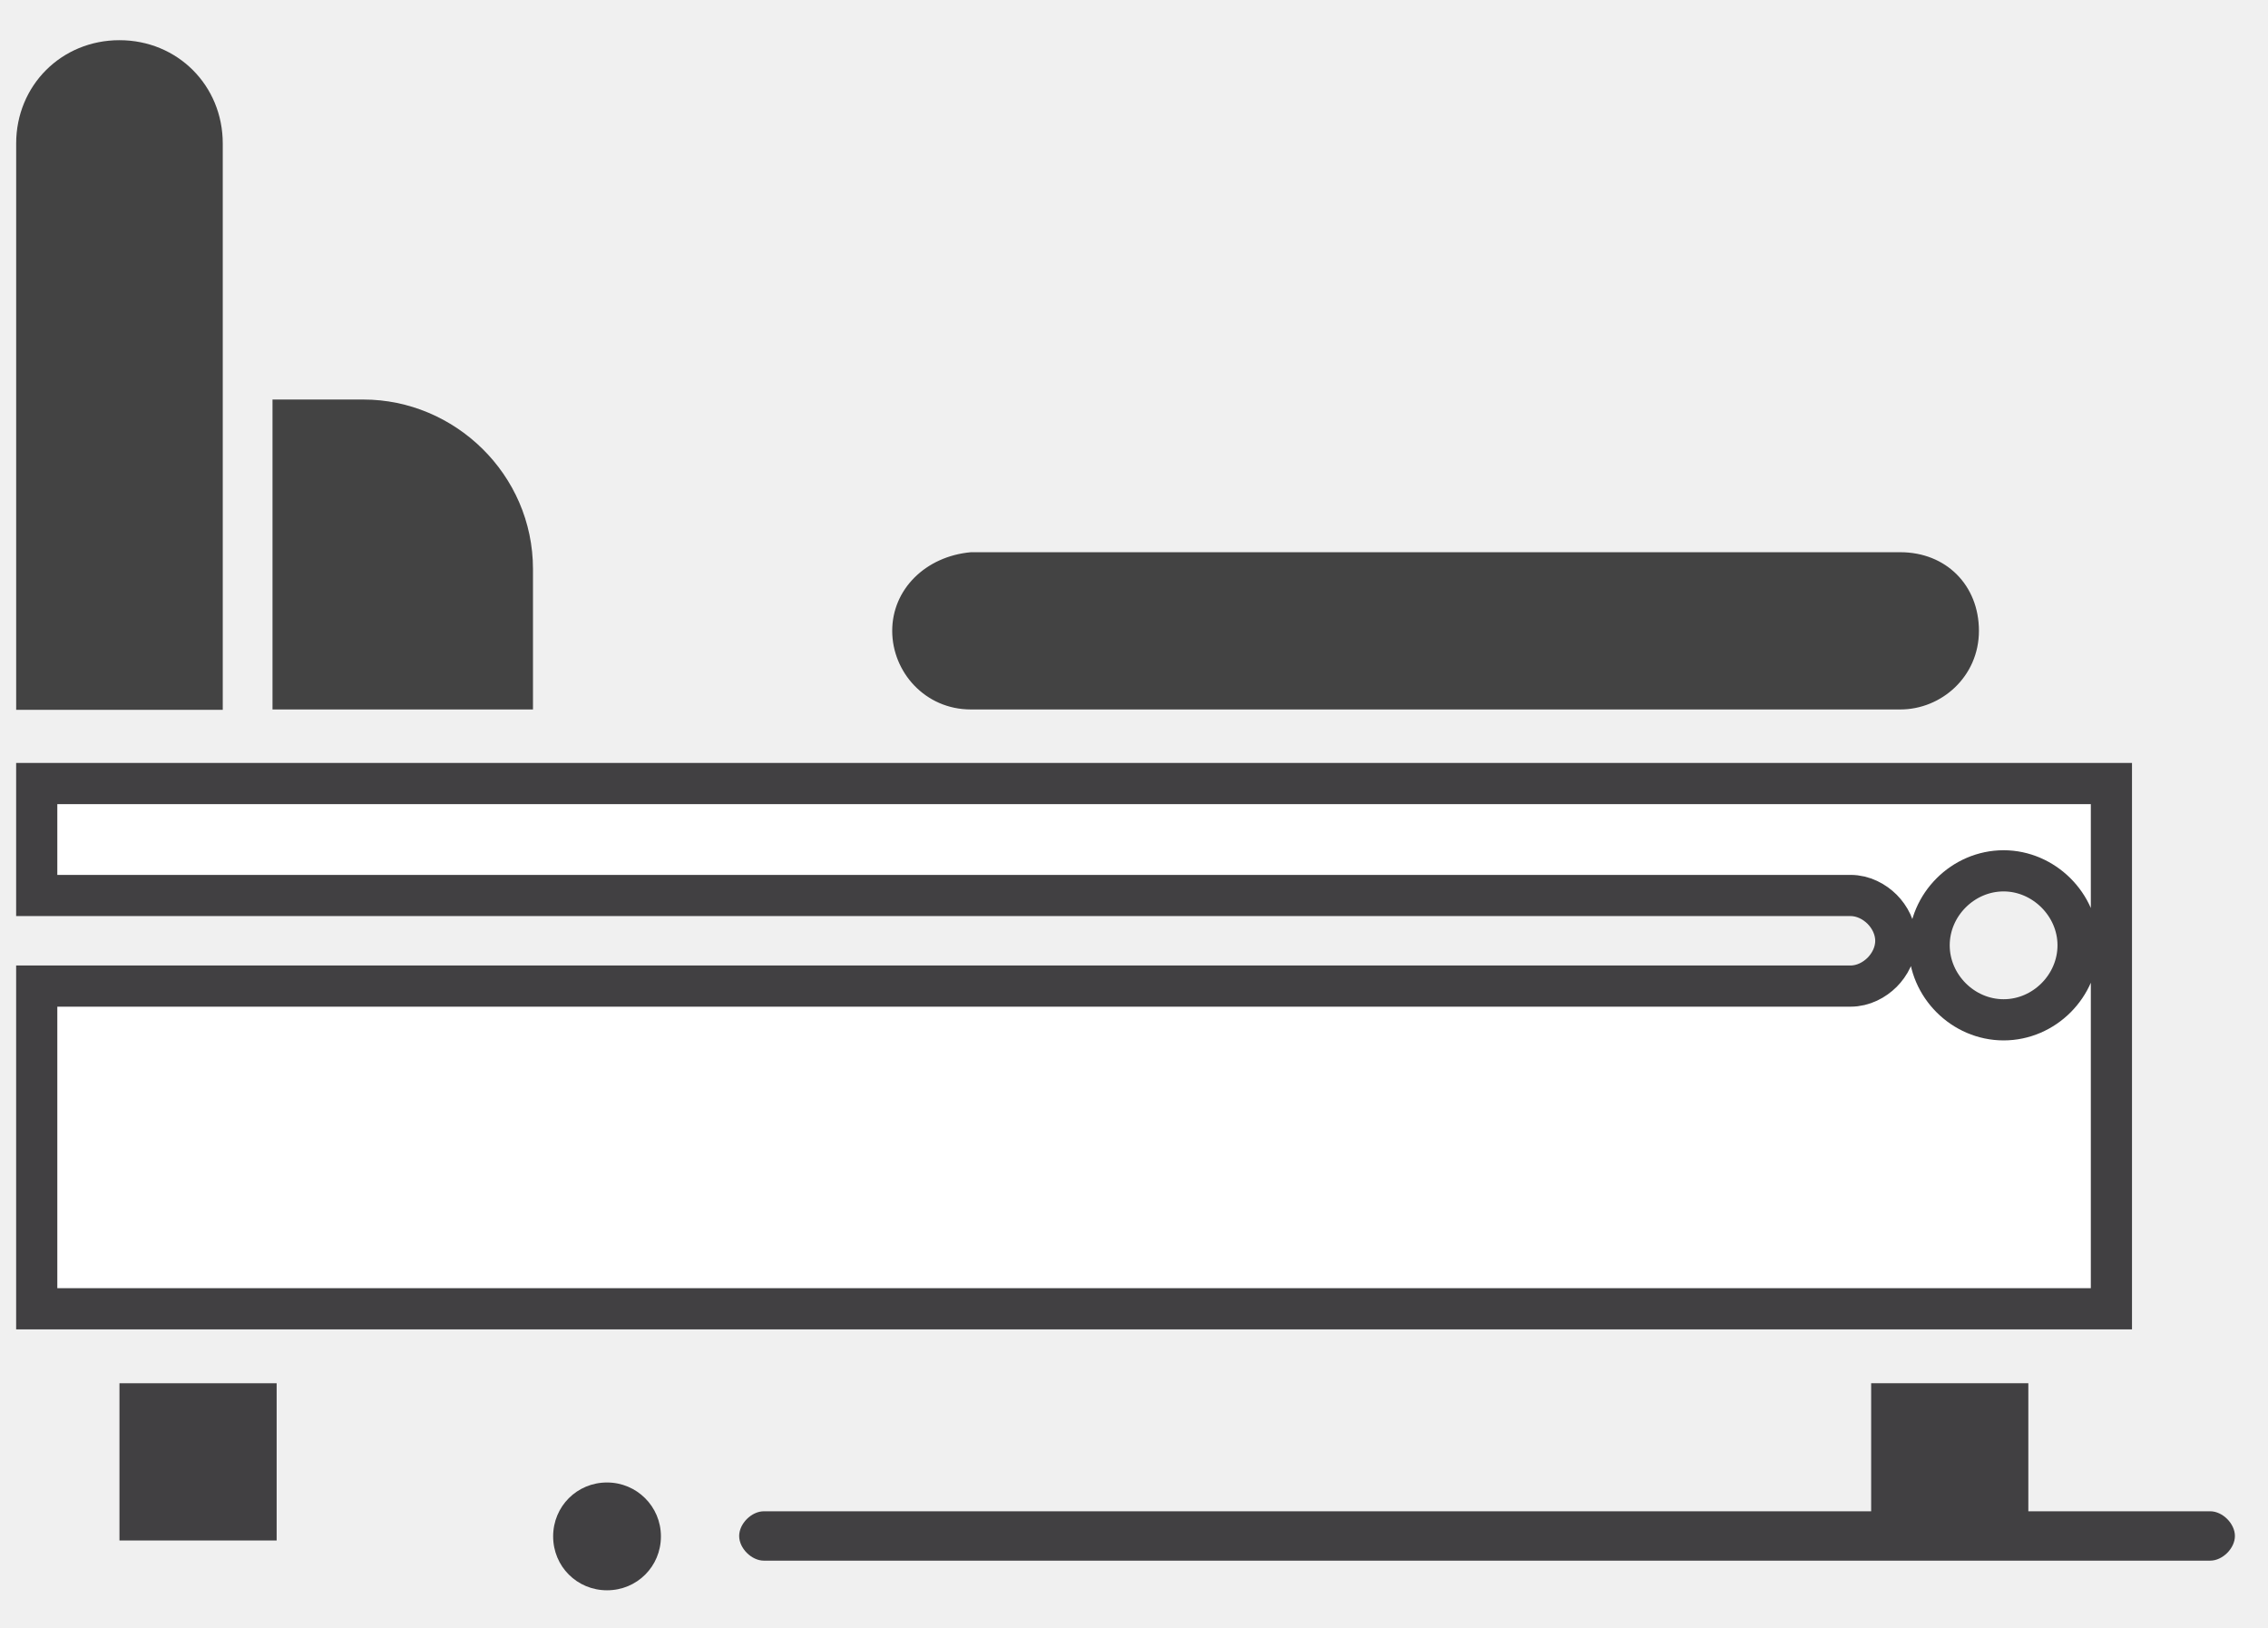
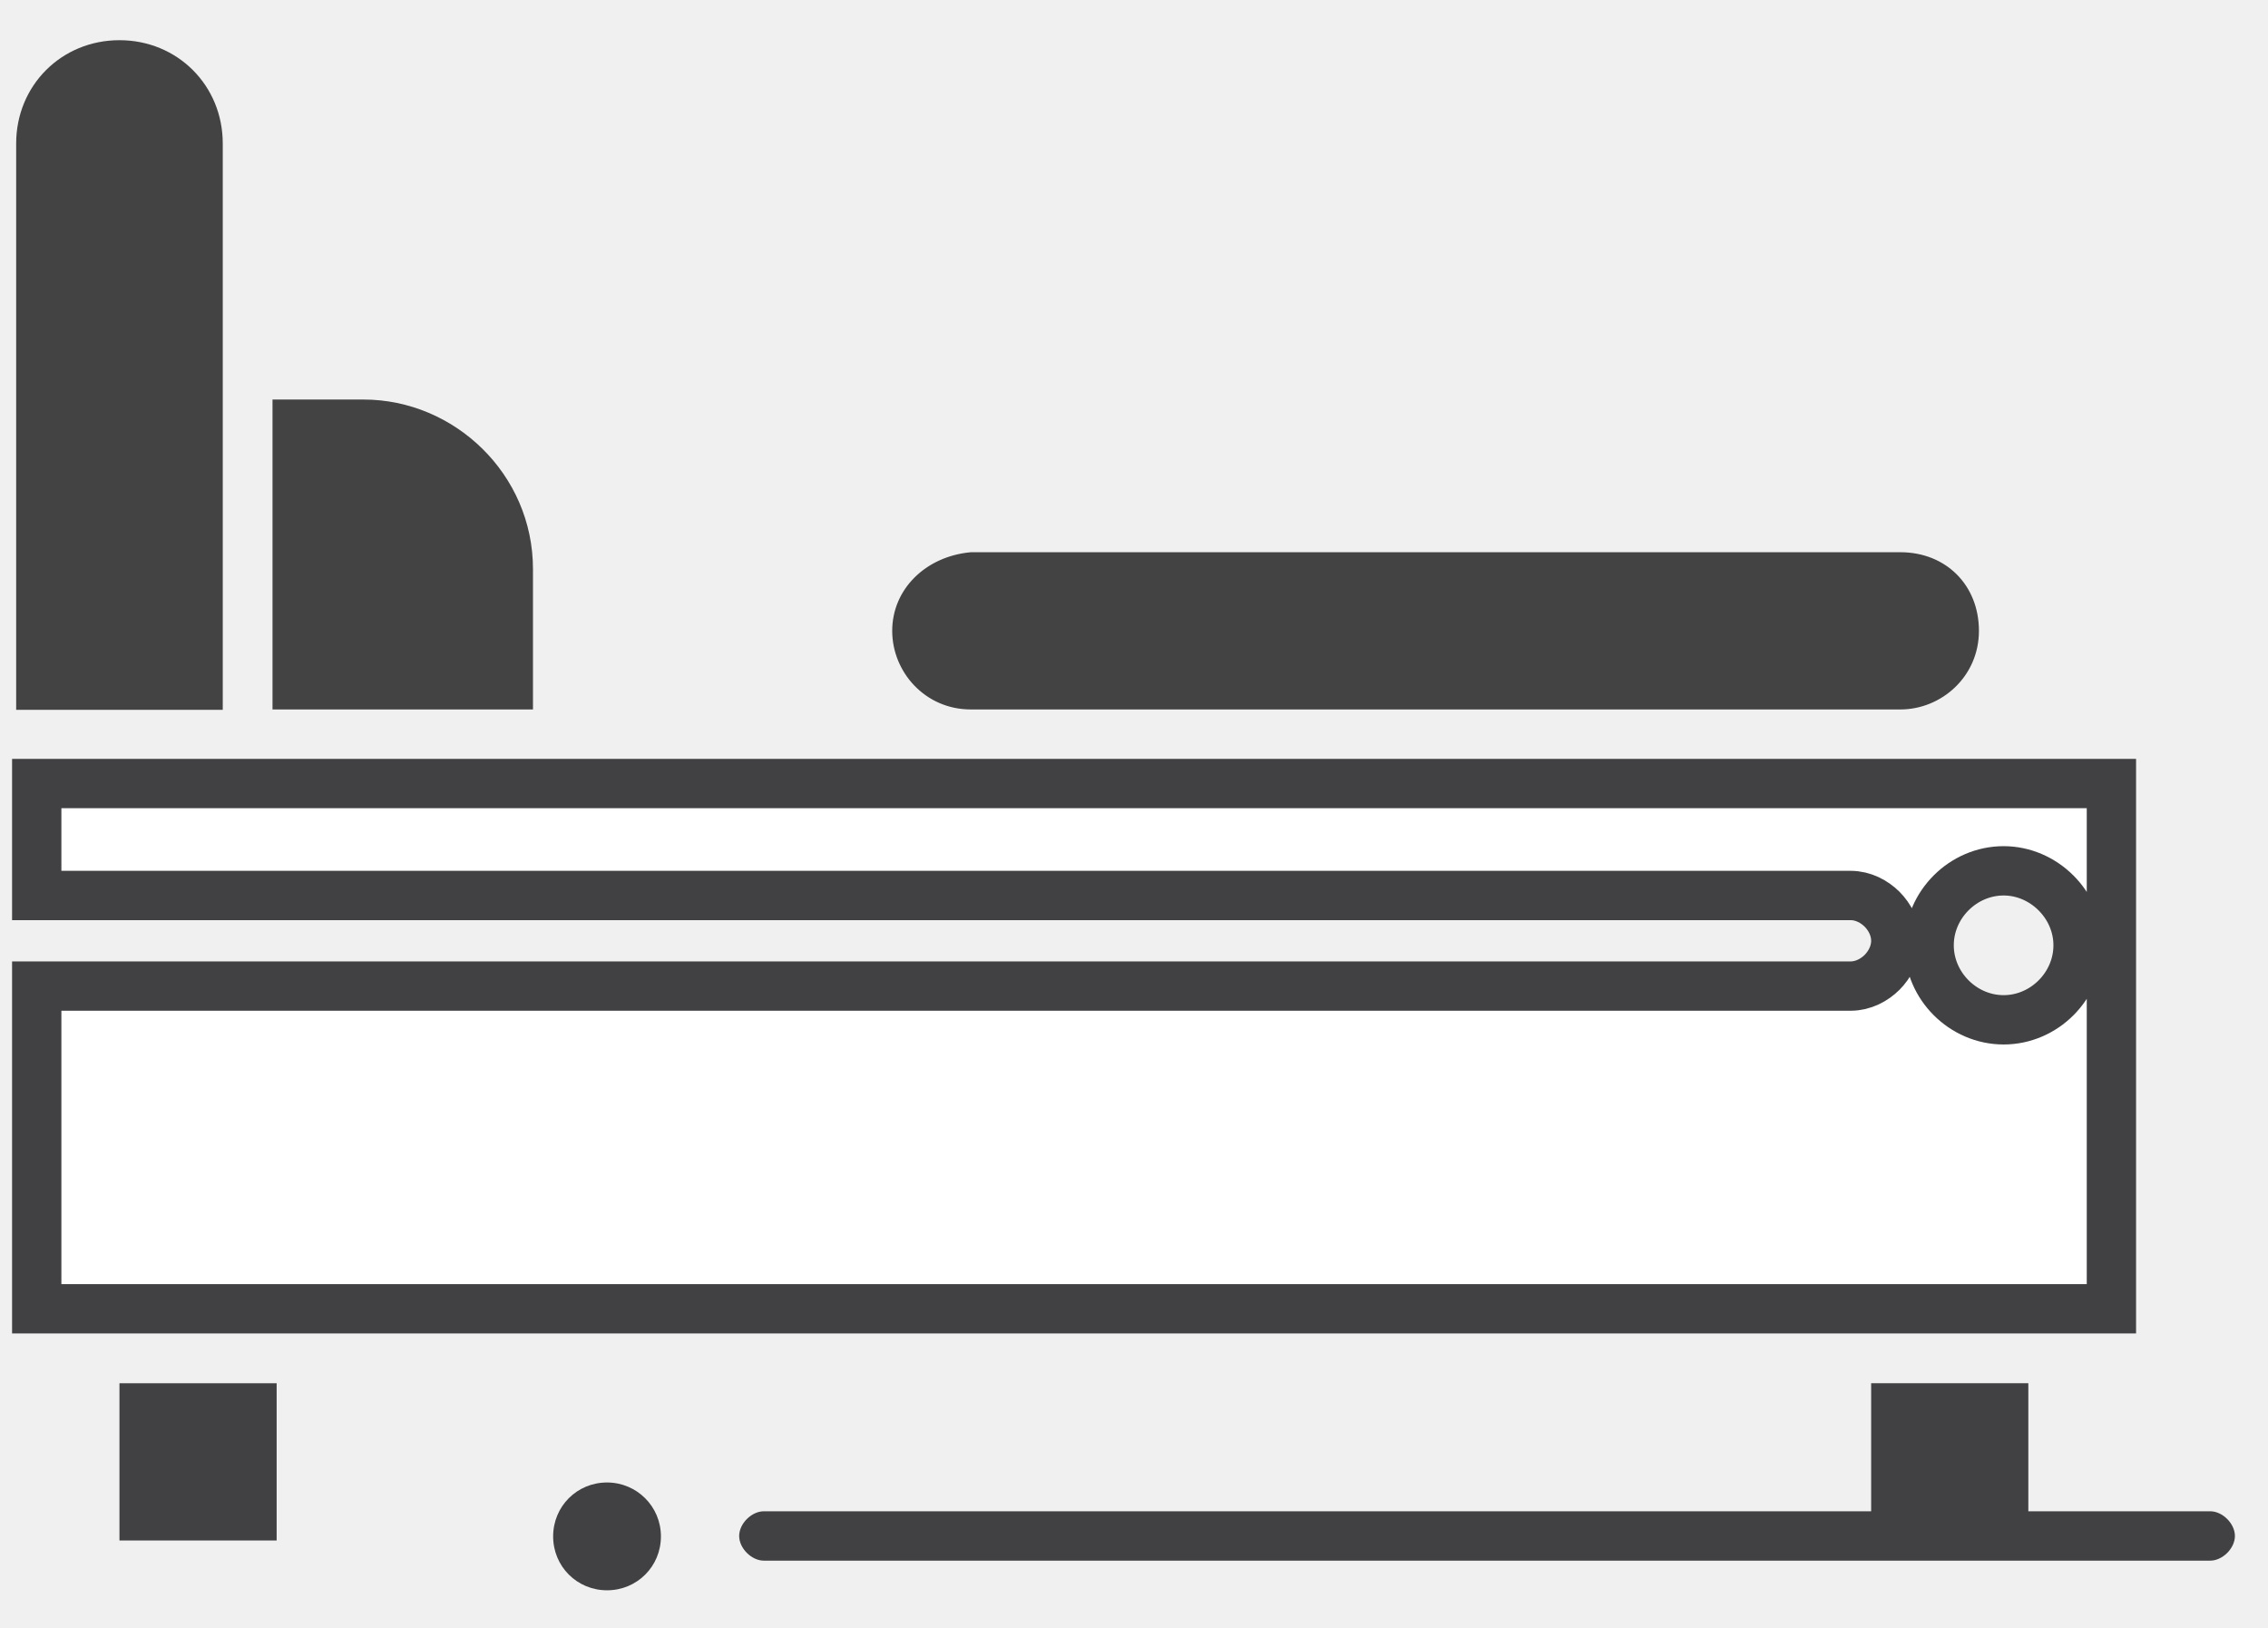
<svg xmlns="http://www.w3.org/2000/svg" width="46" height="33" viewBox="0 0 46 33" fill="none">
  <path d="M5.611 28.047H2.423V31.235H5.611V28.047Z" fill="#414042" />
  <path d="M5.527 14.385H10.81V11.54C10.81 9.612 9.216 8.101 7.372 8.101H5.527V14.385Z" fill="#434343" />
  <path d="M18.096 12.791C18.096 13.626 18.763 14.385 19.69 14.385H38.543C39.377 14.385 40.137 13.718 40.137 12.791C40.137 11.865 39.469 11.197 38.543 11.197H19.69C18.772 11.281 18.096 11.948 18.096 12.791Z" fill="#434343" />
-   <path d="M42.824 15.887V26.537H41.648H0.745V19.994H37.533C37.794 19.994 38.02 19.867 38.173 19.715C38.325 19.562 38.451 19.337 38.451 19.076C38.451 18.815 38.325 18.589 38.173 18.436C38.02 18.284 37.794 18.157 37.533 18.157H0.745V15.887H42.824ZM42.148 19.167C42.148 18.342 41.45 17.657 40.638 17.657C39.815 17.657 39.127 18.344 39.127 19.167C39.127 19.99 39.815 20.678 40.638 20.678C41.461 20.678 42.148 19.99 42.148 19.167Z" fill="white" stroke="#414042" stroke-width="0.835" />
+   <path d="M42.824 15.887V26.537H41.648H0.745V19.994H37.533C37.794 19.994 38.02 19.867 38.173 19.715C38.325 19.562 38.451 19.337 38.451 19.076C38.451 18.815 38.325 18.589 38.173 18.436C38.02 18.284 37.794 18.157 37.533 18.157H0.745V15.887H42.824ZM42.148 19.167C42.148 18.342 41.45 17.657 40.638 17.657C39.815 17.657 39.127 18.344 39.127 19.167C39.127 19.99 39.815 20.678 40.638 20.678C41.461 20.678 42.148 19.99 42.148 19.167Z" fill="white" stroke="#414042" strokeWidth="0.835" />
  <path d="M4.518 7.6V2.91C4.518 1.733 3.6 0.815 2.423 0.815C1.246 0.815 0.328 1.733 0.328 2.91V14.393H4.518V7.608V7.6Z" fill="#434343" />
  <path d="M44.828 30.643H41.139V28.047H37.951V30.643H15.493C15.243 30.643 14.992 30.893 14.992 31.144C14.992 31.394 15.243 31.644 15.493 31.644H44.828C45.078 31.644 45.329 31.394 45.329 31.144C45.329 30.893 45.078 30.643 44.828 30.643Z" fill="#414042" />
  <path d="M12.312 30.059C12.913 30.059 13.405 30.543 13.405 31.152C13.405 31.761 12.921 32.245 12.312 32.245C11.703 32.245 11.219 31.761 11.219 31.152C11.219 30.543 11.703 30.059 12.312 30.059Z" fill="#414042" />
</svg>
